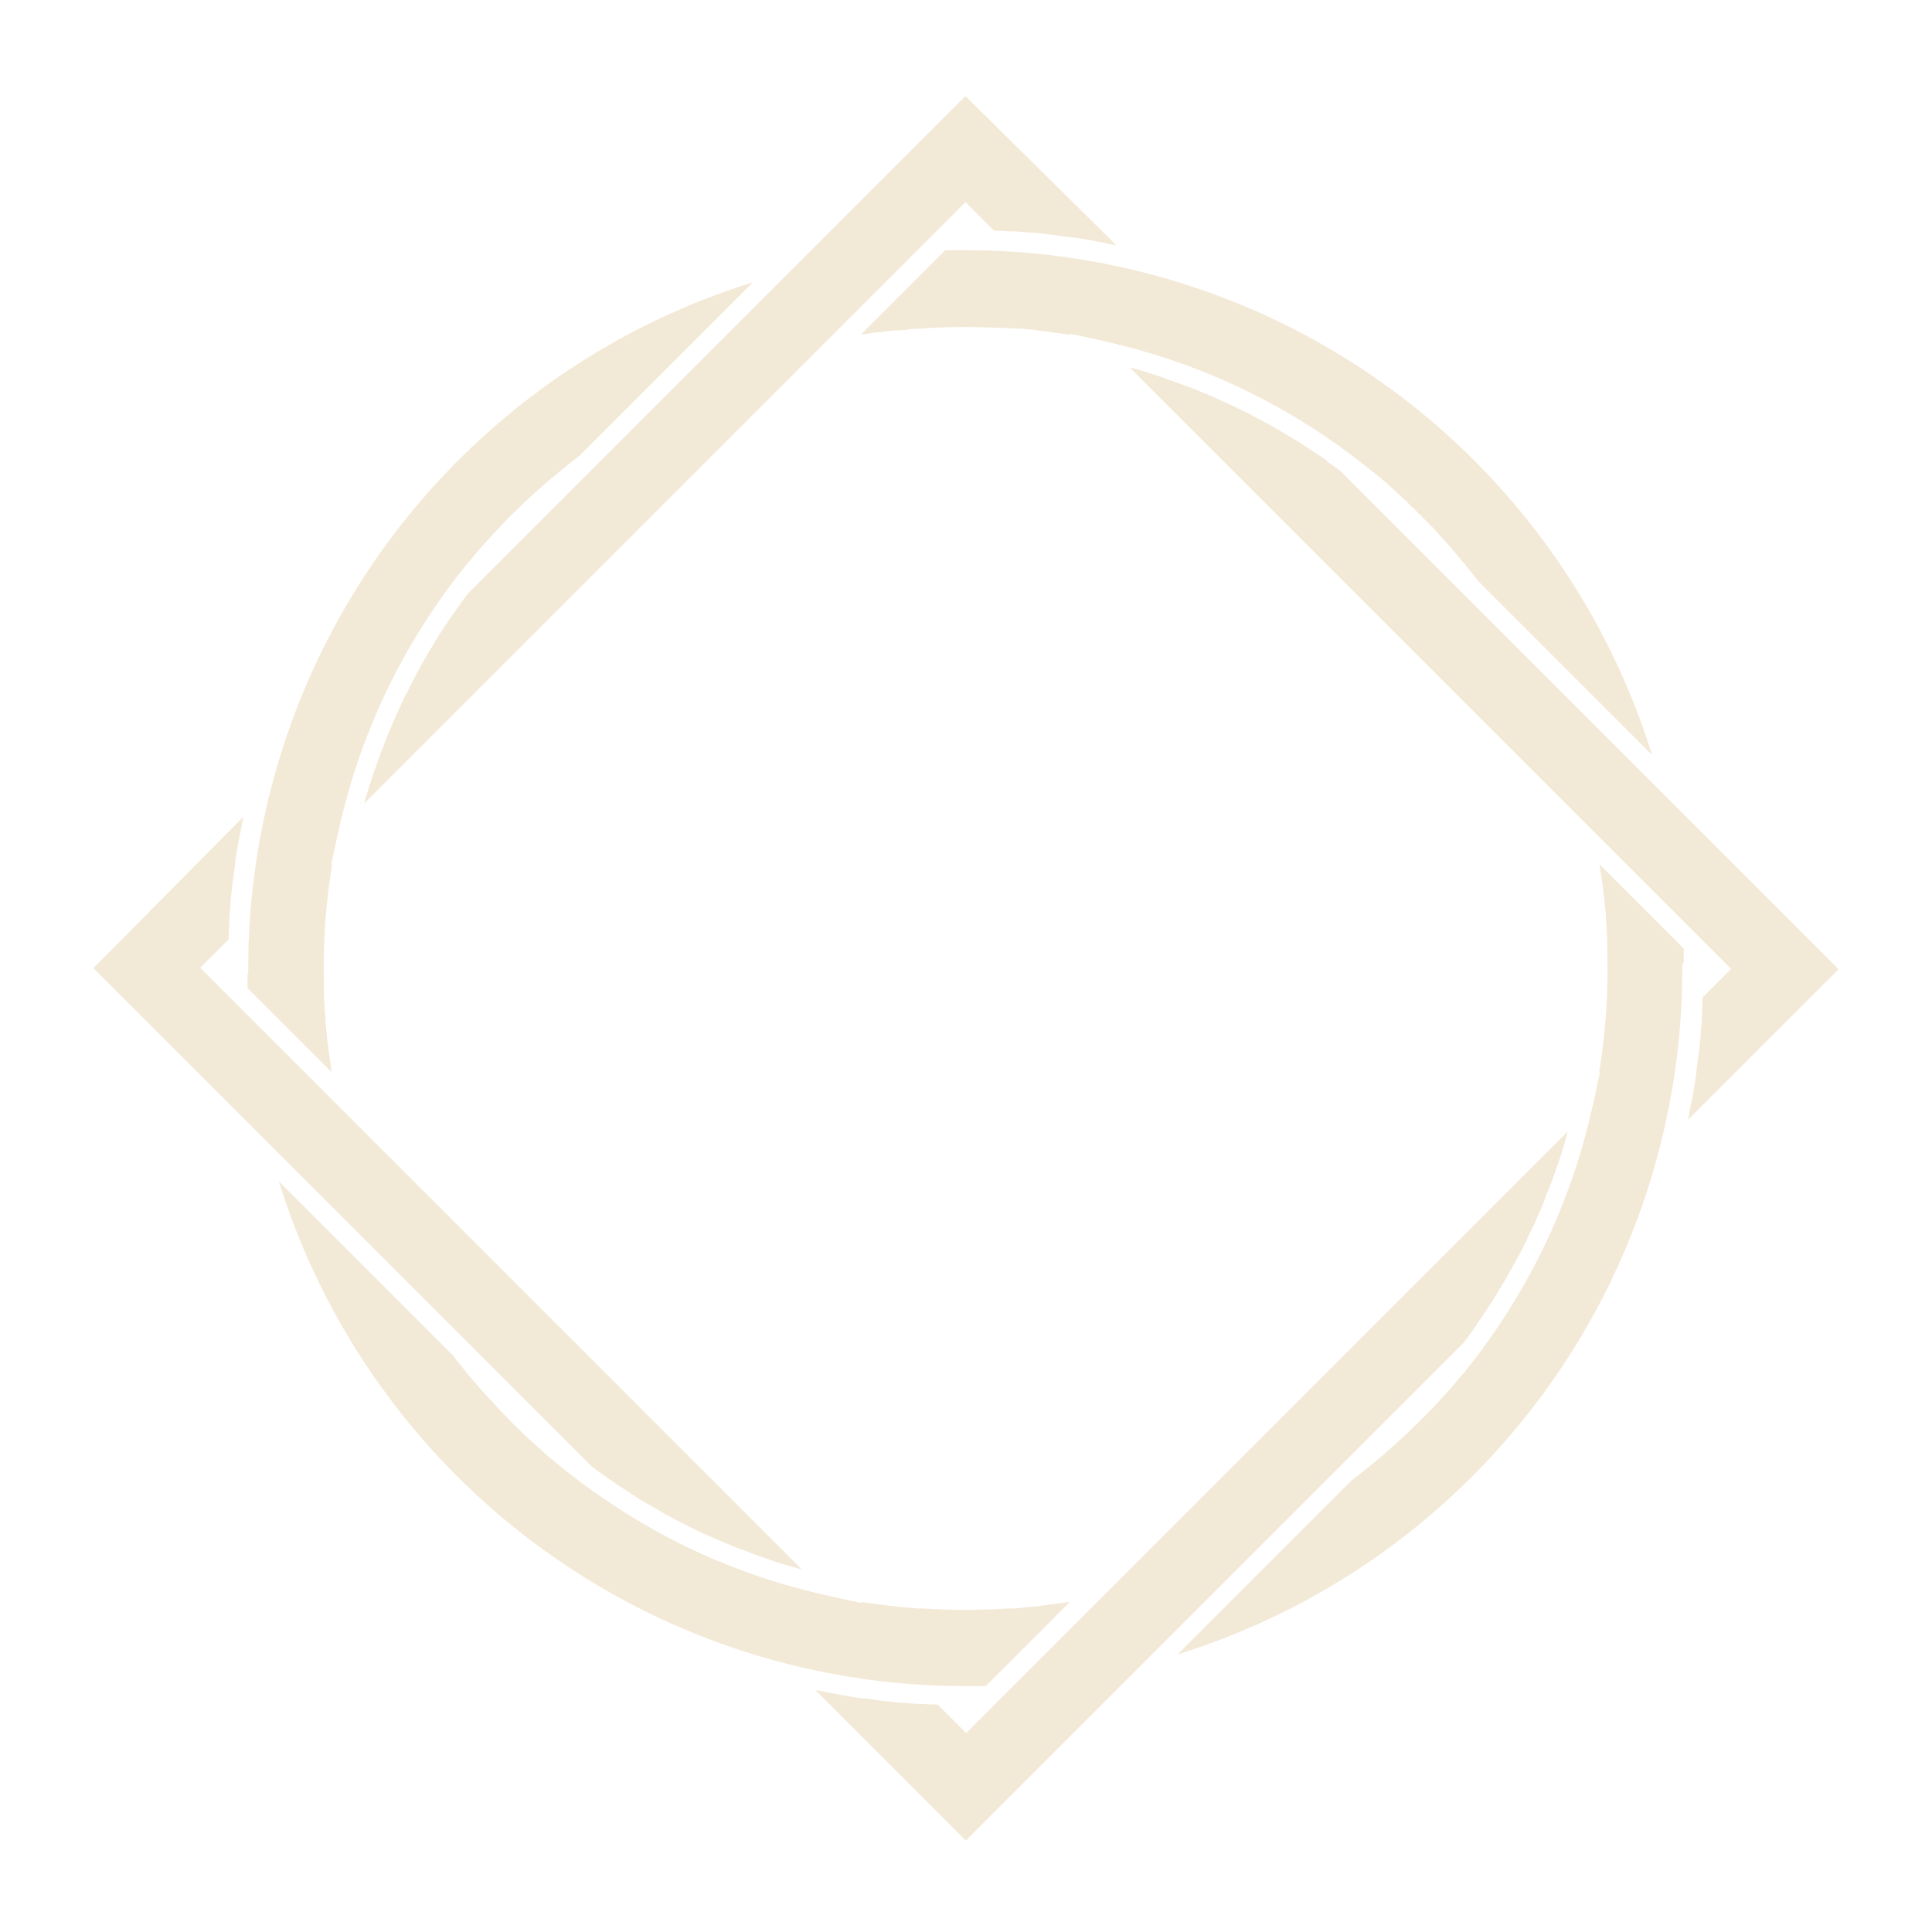
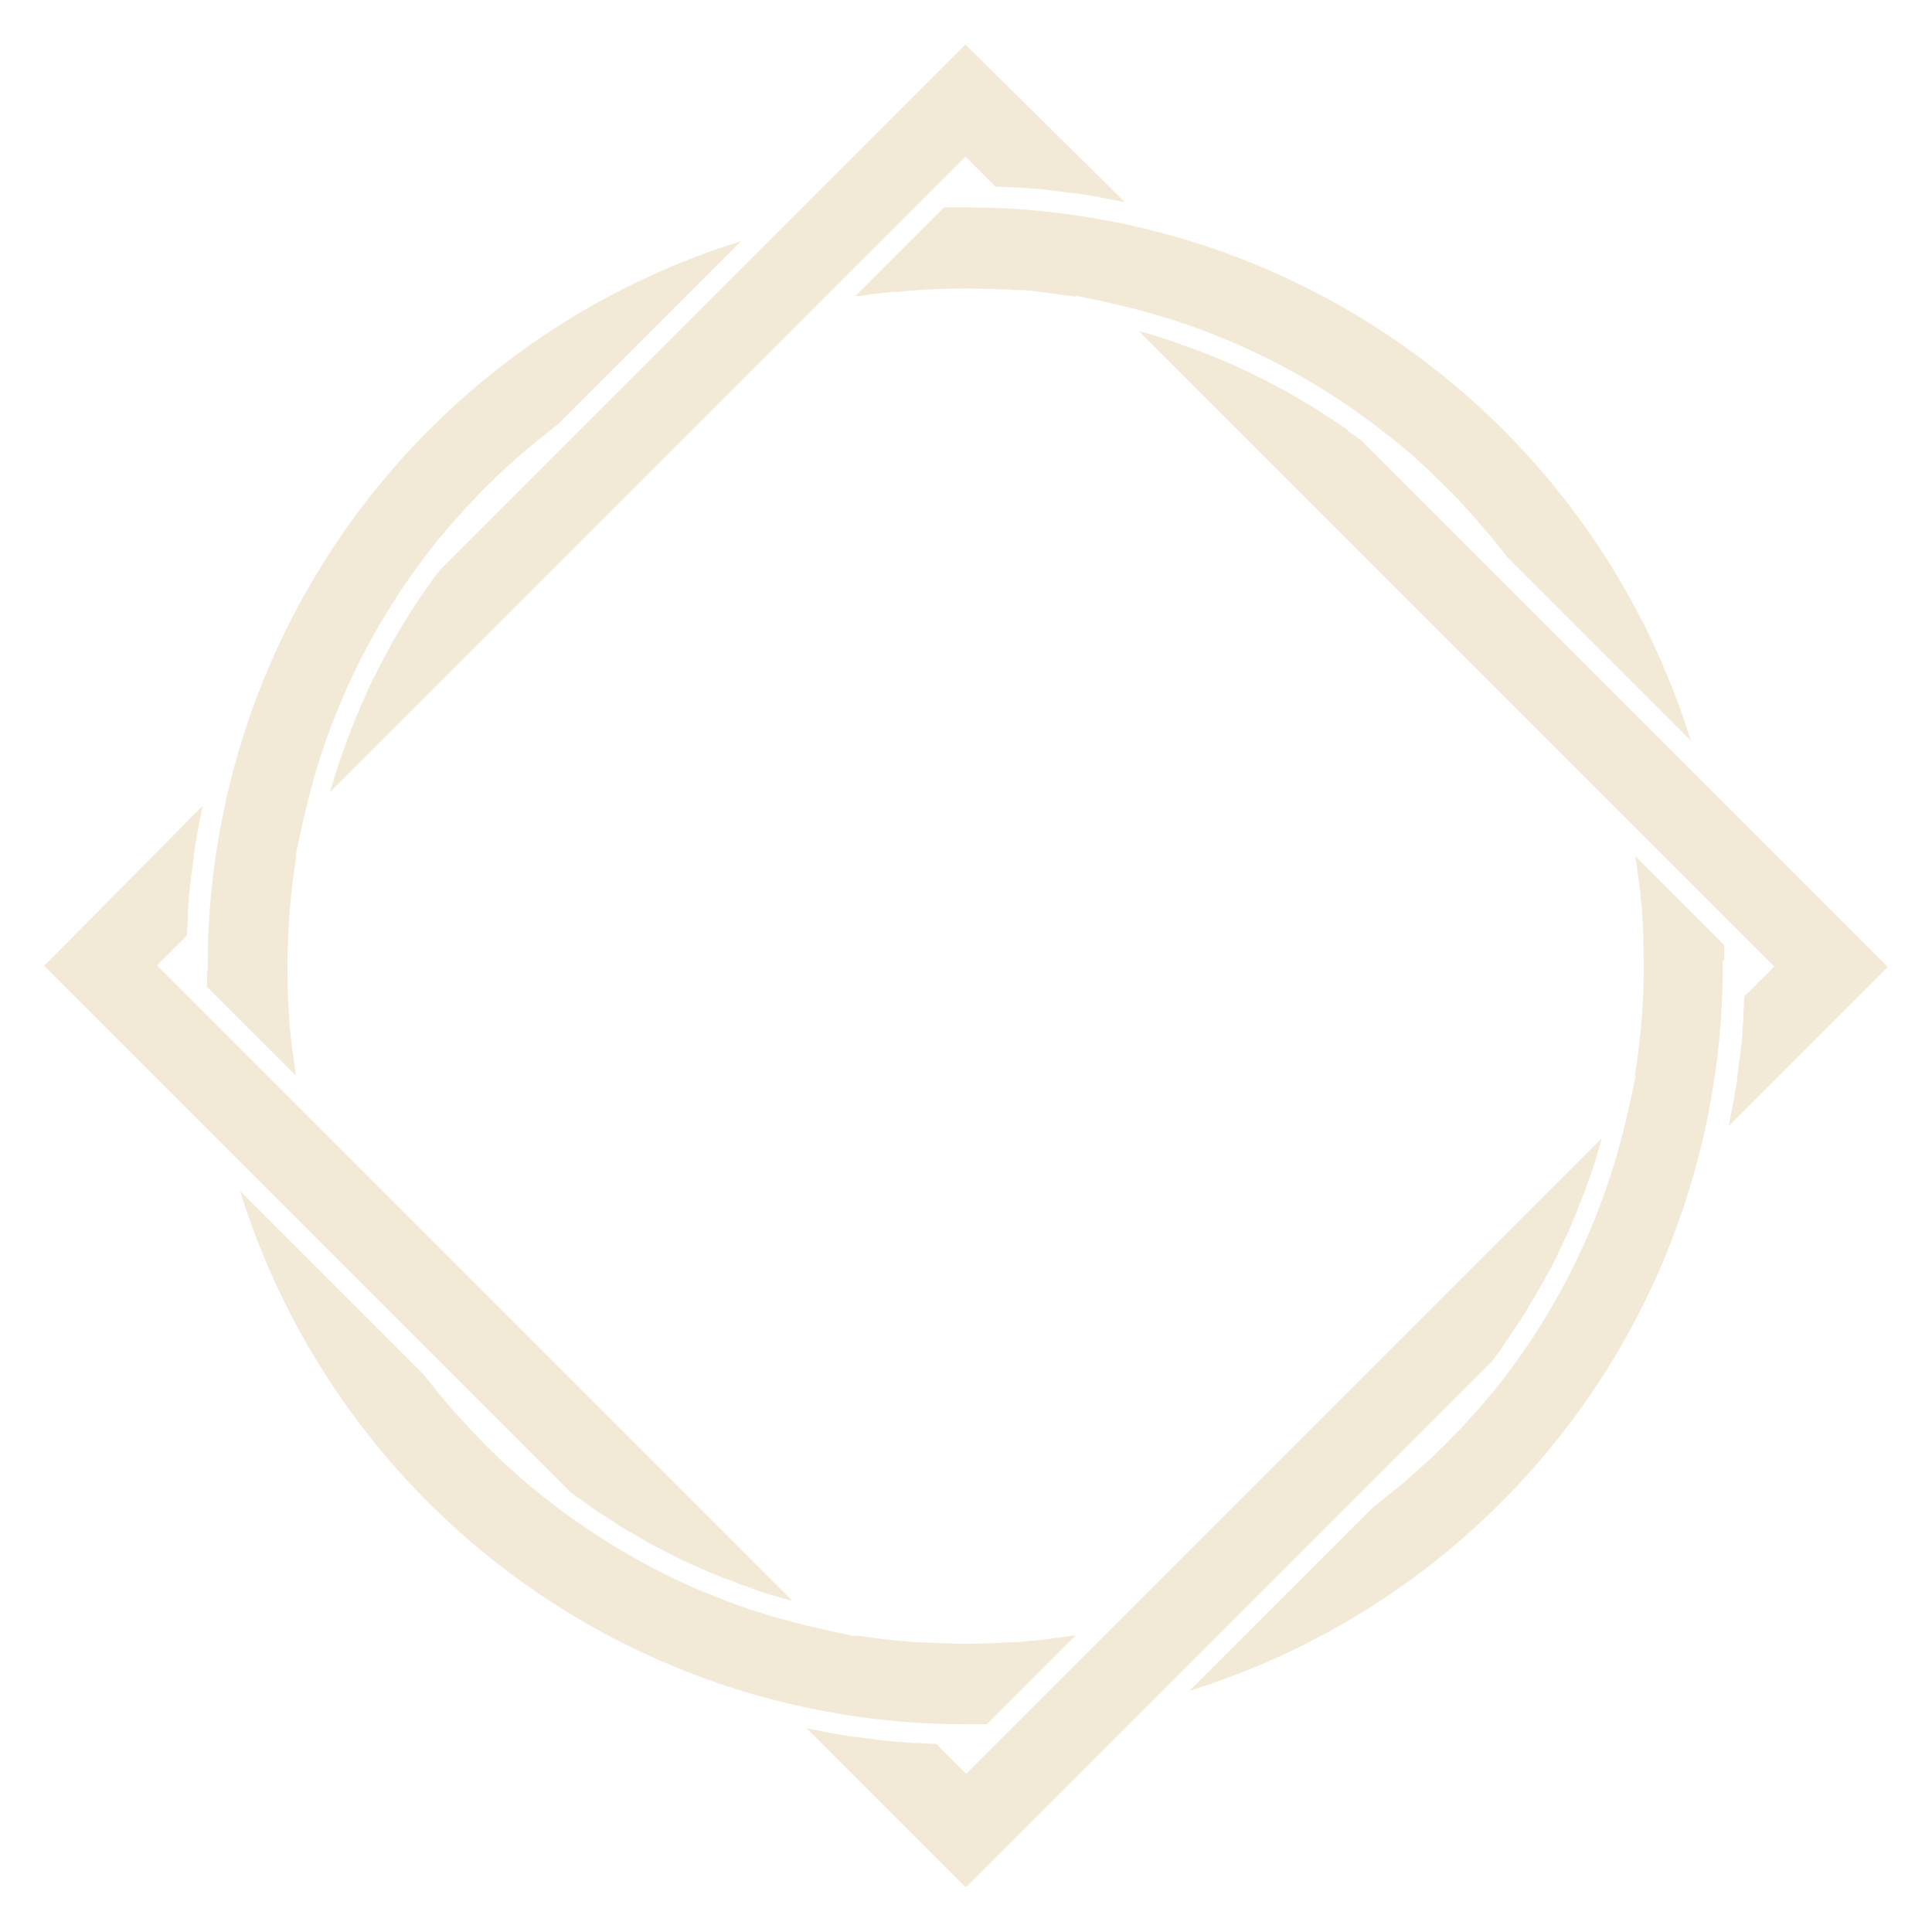
- <svg xmlns="http://www.w3.org/2000/svg" zoomAndPan="magnify" viewBox="308 -8 824 824" preserveAspectRatio="xMidYMid meet" version="1.0">
+ <svg xmlns="http://www.w3.org/2000/svg" zoomAndPan="magnify" viewBox="330 15 780 780" preserveAspectRatio="xMidYMid meet" version="1.0">
  <defs>
    <clipPath id="eecf277621">
      <path d="M 655 474 L 977 474 L 977 776.84 L 655 776.84 Z M 655 474 " clip-rule="nonzero" />
    </clipPath>
    <clipPath id="3f7b66c7f1">
      <path d="M 347.84 340 L 650 340 L 650 662 L 347.84 662 Z M 347.84 340 " clip-rule="nonzero" />
    </clipPath>
    <clipPath id="6be131a772">
      <path d="M 789 148 L 1091.84 148 L 1091.84 470 L 789 470 Z M 789 148 " clip-rule="nonzero" />
    </clipPath>
    <clipPath id="667fcd22bf">
      <path d="M 463 32.84 L 785 32.84 L 785 335 L 463 335 Z M 463 32.84 " clip-rule="nonzero" />
    </clipPath>
  </defs>
  <g clip-path="url(#eecf277621)">
    <path fill="#F3E9D7" d="M 937.465 557.34 C 938.375 556.125 939.285 554.758 940.195 553.391 C 940.652 552.633 941.109 551.875 941.715 551.113 C 942.473 549.898 943.234 548.836 943.992 547.621 C 944.449 546.863 945.055 546.105 945.512 545.195 C 946.27 544.133 946.875 542.918 947.637 541.703 C 948.09 540.941 948.547 540.031 949.152 539.273 C 949.914 538.059 950.52 536.996 951.129 535.781 C 951.582 535.023 952.039 534.113 952.492 533.352 C 953.254 532.137 953.859 530.773 954.617 529.559 C 955.074 528.797 955.379 528.039 955.832 527.434 C 956.742 525.762 957.504 524.246 958.262 522.574 C 958.414 522.117 958.719 521.816 958.871 521.359 C 959.781 519.387 960.844 517.262 961.754 515.289 C 962.059 514.68 962.359 514.074 962.664 513.465 C 963.273 512.102 963.879 510.582 964.484 509.215 C 964.789 508.457 965.094 507.695 965.547 506.785 C 966.156 505.422 966.613 504.207 967.066 502.84 C 967.371 501.93 967.676 501.168 968.129 500.258 C 968.586 499.043 969.039 497.68 969.648 496.465 C 969.953 495.551 970.254 494.793 970.559 493.883 C 971.016 492.516 971.469 491.301 971.926 489.938 C 972.227 489.176 972.531 488.266 972.836 487.508 C 973.293 486.141 973.746 484.621 974.203 483.258 C 974.355 482.496 974.656 481.738 974.809 481.129 C 975.418 479.156 975.871 477.336 976.48 475.363 C 976.48 475.059 976.48 474.906 976.629 474.602 L 789.301 661.934 L 720.074 731.16 L 707.93 719.016 C 705.652 719.016 703.375 718.863 701.098 718.711 C 700.645 718.711 700.34 718.711 699.883 718.711 C 697.758 718.711 695.48 718.406 693.355 718.254 C 692.445 718.254 691.688 718.254 690.777 718.105 C 688.953 717.953 687.133 717.801 685.312 717.496 C 684.551 717.496 683.641 717.344 682.883 717.191 C 680.605 716.891 678.328 716.586 676.051 716.281 C 675.746 716.281 675.441 716.281 675.293 716.281 C 672.711 715.977 670.281 715.523 667.699 715.066 C 666.941 715.066 666.184 714.766 665.422 714.613 C 663.602 714.309 661.781 714.004 659.957 713.551 C 659.047 713.398 658.289 713.246 657.379 713.094 C 656.77 713.094 656.316 712.941 655.707 712.789 L 719.922 777.004 L 932.453 564.473 C 933.82 562.652 935.188 560.828 936.402 559.008 C 936.855 558.402 937.16 557.793 937.617 557.34 Z M 937.465 557.34 " fill-opacity="1" fill-rule="nonzero" />
  </g>
  <path fill="#F3E9D7" d="M 725.844 711.121 C 725.996 711.121 726.148 711.121 726.301 711.121 C 726.754 711.121 727.363 711.121 727.816 711.121 C 727.969 711.121 728.121 711.121 728.426 711.121 L 764.25 675.293 C 764.098 675.293 763.797 675.293 763.645 675.293 C 762.883 675.293 761.973 675.598 761.215 675.598 C 759.848 675.75 758.332 676.051 756.965 676.203 C 755.902 676.203 754.992 676.508 753.93 676.66 C 752.715 676.66 751.5 676.965 750.438 677.117 C 749.223 677.117 748.008 677.418 746.793 677.418 C 745.883 677.418 744.82 677.57 743.91 677.723 C 742.543 677.723 741.176 678.027 739.656 678.027 C 738.898 678.027 738.293 678.027 737.531 678.027 C 735.863 678.027 734.191 678.18 732.676 678.328 C 732.371 678.328 732.066 678.328 731.914 678.328 C 727.969 678.48 723.871 678.633 719.922 678.633 C 713.699 678.633 707.477 678.328 701.25 678.027 C 700.797 678.027 700.492 678.027 700.035 678.027 C 698.367 678.027 696.848 677.723 695.18 677.57 C 694.418 677.57 693.812 677.57 693.055 677.418 C 691.688 677.418 690.168 677.117 688.801 676.965 C 687.891 676.965 686.98 676.812 686.07 676.66 C 684.855 676.508 683.488 676.355 682.273 676.203 C 681.211 676.055 679.996 675.902 678.934 675.75 C 677.871 675.598 676.809 675.445 675.594 675.293 C 675.594 675.293 675.293 675.293 675.293 675.293 L 675.746 675.75 L 662.387 672.863 L 661.172 672.562 C 654.191 671.043 647.512 669.223 640.68 667.246 C 633.543 665.121 626.562 662.695 619.73 659.961 C 612.898 657.23 615.176 658.141 612.898 657.23 C 592.555 648.574 573.277 637.34 555.211 623.832 C 552.629 621.855 550.203 619.883 547.621 617.91 C 547.012 617.453 546.559 617 545.949 616.543 C 543.977 615.027 542.156 613.355 540.184 611.688 C 539.422 610.926 538.664 610.32 537.906 609.562 C 536.234 608.195 534.715 606.676 533.047 605.309 C 532.137 604.551 531.379 603.641 530.465 602.73 C 529.102 601.363 527.582 599.996 526.215 598.629 C 525.305 597.719 524.395 596.656 523.484 595.746 C 522.117 594.379 520.902 593.012 519.535 591.648 C 518.625 590.586 517.715 589.523 516.652 588.461 C 515.438 587.094 514.223 585.879 513.008 584.512 C 512.098 583.449 511.188 582.234 510.125 581.172 C 509.062 579.805 507.848 578.59 506.785 577.227 C 505.875 576.012 504.961 574.797 503.898 573.582 C 502.836 572.367 501.926 571 500.863 569.785 L 426.934 495.855 C 458.355 596.961 540.031 675.141 643.41 701.555 C 664.816 707.023 686.98 710.211 709.297 710.969 C 713.242 710.969 716.43 711.121 719.469 711.121 C 722.504 711.121 723.414 711.121 725.539 711.121 Z M 725.844 711.121 " fill-opacity="1" fill-rule="nonzero" />
  <path fill="#F3E9D7" d="M 413.574 407.199 C 413.574 407.352 413.574 407.656 413.574 407.809 C 413.574 408.414 413.574 408.871 413.574 409.477 C 413.574 409.781 413.574 410.086 413.574 410.234 C 413.574 410.844 413.574 411.301 413.574 411.906 C 413.574 412.211 413.574 412.512 413.574 412.664 C 413.574 412.969 413.574 413.121 413.574 413.426 L 449.402 449.25 C 449.402 449.098 449.402 448.949 449.402 448.797 C 448.945 445.609 448.488 442.418 448.035 439.078 C 448.035 438.32 447.883 437.562 447.73 436.801 C 447.426 433.766 447.125 430.73 446.82 427.848 C 446.82 427.543 446.82 427.238 446.82 426.785 C 446.516 423.445 446.363 420.254 446.211 416.914 C 446.211 416.156 446.211 415.398 446.211 414.641 C 446.211 411.301 446.062 407.961 446.062 404.77 C 446.062 389.895 447.273 375.016 449.703 360.293 L 449.25 360.746 L 452.133 347.387 L 452.438 346.172 C 455.625 331.902 459.723 318.09 465.035 304.73 C 473.992 281.805 486.137 260.25 501.168 240.211 C 503.141 237.629 505.113 235.051 507.086 232.621 C 507.543 232.164 508 231.559 508.453 231.102 C 510.125 229.129 511.641 227.156 513.312 225.332 C 513.918 224.574 514.68 223.816 515.285 223.207 C 516.805 221.539 518.168 219.867 519.688 218.352 C 520.445 217.441 521.359 216.68 522.117 215.77 C 523.484 214.25 524.848 212.887 526.367 211.367 C 527.277 210.457 528.188 209.699 529.102 208.785 C 530.465 207.422 531.832 206.055 533.352 204.688 C 534.262 203.777 535.324 203.02 536.234 202.105 C 537.602 200.891 538.969 199.527 540.484 198.312 C 541.395 197.402 542.457 196.641 543.523 195.73 C 545.039 194.516 546.406 193.301 547.926 192.086 C 548.988 191.328 549.898 190.57 550.961 189.66 C 552.477 188.445 553.844 187.383 555.363 186.168 L 596.957 144.57 L 629.141 112.387 C 528.039 143.812 449.855 225.484 423.441 328.867 C 417.977 350.273 414.789 372.438 414.027 394.75 C 414.027 398.699 413.879 401.887 413.879 404.922 C 413.879 407.961 413.879 406.441 413.879 407.199 Z M 413.574 407.199 " fill-opacity="1" fill-rule="nonzero" />
  <path fill="#F3E9D7" d="M 713.699 98.727 C 713.547 98.727 713.395 98.727 713.242 98.727 C 712.789 98.727 712.18 98.727 711.727 98.727 C 711.574 98.727 711.422 98.727 711.117 98.727 L 675.293 134.551 C 675.594 134.551 675.898 134.551 676.203 134.551 C 676.656 134.551 677.113 134.551 677.719 134.402 C 679.543 134.098 681.363 133.793 683.184 133.641 C 683.641 133.641 684.098 133.641 684.703 133.488 C 686.523 133.188 688.5 133.035 690.32 132.883 C 690.777 132.883 691.23 132.883 691.688 132.883 C 693.66 132.73 695.48 132.578 697.457 132.273 C 697.91 132.273 698.215 132.273 698.668 132.273 C 700.797 132.125 702.77 131.973 704.895 131.82 C 705.199 131.82 705.348 131.82 705.652 131.82 C 715.066 131.363 724.629 131.363 734.191 131.82 C 734.496 131.82 734.953 131.82 735.254 131.82 C 737.23 131.82 739.051 132.125 741.023 132.125 C 741.633 132.125 742.238 132.125 742.848 132.125 C 744.516 132.125 746.188 132.426 747.855 132.578 C 748.613 132.578 749.223 132.578 749.98 132.883 C 751.5 133.035 753.168 133.188 754.688 133.488 C 755.445 133.488 756.207 133.641 756.965 133.793 C 758.48 133.945 760 134.25 761.52 134.402 C 762.277 134.402 763.035 134.703 763.797 134.703 C 763.949 134.703 764.098 134.703 764.402 134.703 L 763.949 134.25 L 777.305 137.133 L 778.52 137.438 C 817.082 145.938 852.754 162.332 884.484 186.168 C 887.062 188.141 889.492 190.113 892.074 192.086 C 892.68 192.543 893.289 193.148 894.047 193.605 C 895.867 195.125 897.691 196.641 899.512 198.16 C 900.27 198.766 901.031 199.527 901.789 200.285 C 903.461 201.805 904.977 203.168 906.648 204.688 C 907.559 205.445 908.316 206.207 909.074 207.117 C 910.594 208.484 912.113 210 913.48 211.367 C 914.391 212.277 915.148 213.188 916.059 213.949 C 917.426 215.312 918.793 216.68 920.156 218.199 C 921.07 219.109 921.828 220.172 922.738 221.082 C 923.953 222.449 925.32 223.969 926.535 225.332 C 927.445 226.395 928.203 227.309 929.113 228.371 C 930.328 229.734 931.543 231.254 932.758 232.621 C 933.516 233.684 934.43 234.746 935.188 235.656 C 936.402 237.176 937.465 238.539 938.68 240.059 L 1012.609 313.988 C 981.184 212.887 899.512 134.703 796.129 108.289 C 774.727 102.824 752.562 99.637 730.246 98.879 C 726.301 98.879 723.109 98.727 720.074 98.727 C 717.039 98.727 716.129 98.727 714.004 98.727 Z M 713.699 98.727 " fill-opacity="1" fill-rule="nonzero" />
  <path fill="#F3E9D7" d="M 1026.121 402.797 C 1026.121 402.645 1026.121 402.344 1026.121 402.191 C 1026.121 401.582 1026.121 401.129 1026.121 400.52 C 1026.121 400.219 1026.121 399.914 1026.121 399.762 C 1026.121 399.152 1026.121 398.699 1026.121 398.09 C 1026.121 397.789 1026.121 397.484 1026.121 397.332 C 1026.121 397.027 1026.121 396.879 1026.121 396.574 L 990.293 360.746 C 990.293 360.898 990.293 361.051 990.293 361.203 C 990.75 364.391 991.203 367.578 991.66 370.766 C 991.66 371.523 991.812 372.285 991.965 373.043 C 992.266 376.078 992.57 379.117 992.875 382 C 992.875 382.305 992.875 382.605 992.875 383.062 C 993.18 386.402 993.328 389.59 993.48 392.93 C 993.48 393.688 993.48 394.449 993.48 395.207 C 993.48 398.547 993.633 401.887 993.633 405.074 C 993.633 419.953 992.418 434.828 989.988 449.555 L 990.445 449.098 L 987.562 462.457 L 987.258 463.672 C 978.758 502.23 962.359 537.906 938.527 569.637 C 936.555 572.215 934.578 574.797 932.605 577.227 C 932.152 577.68 931.695 578.289 931.238 578.742 C 929.57 580.719 928.051 582.691 926.383 584.512 C 925.773 585.27 925.168 585.879 924.41 586.637 C 922.891 588.309 921.371 589.977 919.855 591.648 C 919.094 592.559 918.336 593.316 917.426 594.074 C 916.059 595.594 914.543 597.113 913.176 598.48 C 912.266 599.391 911.352 600.148 910.441 601.059 C 909.074 602.426 907.711 603.793 906.191 605.156 C 905.281 606.07 904.219 606.828 903.309 607.738 C 901.941 608.953 900.422 610.32 899.059 611.535 C 898.145 612.445 897.082 613.203 896.02 614.113 C 894.504 615.328 893.137 616.543 891.617 617.758 C 890.555 618.516 889.492 619.43 888.582 620.188 C 887.062 621.402 885.699 622.465 884.18 623.68 L 810.25 697.609 C 911.352 666.184 989.535 584.512 1015.949 481.129 C 1021.414 459.727 1024.602 437.562 1025.363 415.246 C 1025.363 411.301 1025.512 408.109 1025.512 405.074 C 1025.512 402.039 1025.512 403.559 1025.512 402.797 Z M 1026.121 402.797 " fill-opacity="1" fill-rule="nonzero" />
  <g clip-path="url(#3f7b66c7f1)">
    <path fill="#F3E9D7" d="M 567.508 622.617 C 568.875 623.527 570.09 624.438 571.453 625.348 C 572.215 625.805 572.82 626.258 573.578 626.715 C 574.793 627.473 576.008 628.234 577.07 628.992 C 577.832 629.449 578.59 629.902 579.348 630.512 C 580.562 631.27 581.625 632.027 582.84 632.637 C 583.598 633.09 584.359 633.547 585.27 634 C 586.484 634.762 587.699 635.367 588.914 636.129 C 589.672 636.582 590.43 637.039 591.188 637.492 C 592.402 638.254 593.77 638.859 595.137 639.617 C 595.895 639.922 596.504 640.379 597.262 640.68 C 598.934 641.594 600.602 642.352 602.27 643.262 C 602.574 643.414 602.879 643.566 603.184 643.719 C 605.156 644.781 607.281 645.691 609.254 646.602 C 609.863 646.906 610.469 647.207 611.078 647.359 C 612.594 647.969 613.961 648.727 615.48 649.336 C 616.238 649.637 616.996 649.941 617.758 650.246 C 619.121 650.852 620.336 651.309 621.703 651.914 C 622.613 652.219 623.371 652.523 624.285 652.824 C 625.5 653.281 626.863 653.738 628.078 654.344 C 628.988 654.648 629.75 654.953 630.66 655.254 C 632.027 655.711 633.242 656.164 634.605 656.621 C 635.367 656.926 636.277 657.227 637.035 657.531 C 638.402 657.988 639.922 658.441 641.285 658.898 C 642.047 659.051 642.805 659.355 643.41 659.504 C 645.387 660.113 647.207 660.566 649.18 661.176 C 649.484 661.176 649.637 661.176 649.938 661.328 L 462.609 473.996 L 393.383 404.77 L 405.527 392.625 C 405.527 390.348 405.68 388.07 405.832 385.797 C 405.832 385.34 405.832 385.035 405.832 384.582 C 405.832 382.457 406.137 380.18 406.285 378.055 C 406.285 377.141 406.285 376.383 406.438 375.473 C 406.59 373.648 406.742 371.828 407.047 370.008 C 407.047 369.246 407.199 368.336 407.348 367.578 C 407.652 365.301 407.957 363.023 408.262 360.746 C 408.262 360.441 408.262 360.141 408.262 359.988 C 408.562 357.406 409.02 354.977 409.477 352.398 C 409.477 351.637 409.777 350.879 409.93 350.121 C 410.234 348.297 410.539 346.477 410.992 344.656 C 411.145 343.742 411.297 342.984 411.449 342.074 C 411.449 341.469 411.602 341.012 411.754 340.402 L 347.84 404.922 L 560.371 617.453 C 562.195 618.82 564.016 620.188 565.836 621.402 C 566.445 621.855 566.898 622.16 567.508 622.617 Z M 567.508 622.617 " fill-opacity="1" fill-rule="nonzero" />
  </g>
  <g clip-path="url(#6be131a772)">
    <path fill="#F3E9D7" d="M 873.855 188.445 C 873.402 188.141 872.793 187.684 872.34 187.383 C 870.973 186.473 869.605 185.559 868.238 184.648 C 867.48 184.195 866.875 183.738 866.113 183.281 C 864.898 182.523 863.684 181.766 862.473 180.855 C 861.711 180.398 860.953 179.941 860.195 179.488 C 858.98 178.727 857.766 177.969 856.703 177.363 C 855.941 176.906 855.184 176.453 854.426 175.996 C 853.211 175.238 851.996 174.629 850.781 173.871 C 850.023 173.414 849.262 172.961 848.504 172.656 C 847.137 171.898 845.926 171.289 844.559 170.531 C 843.949 170.227 843.191 169.773 842.586 169.469 C 840.914 168.559 839.094 167.645 837.422 166.887 C 837.117 166.887 836.816 166.582 836.512 166.434 C 834.539 165.371 832.414 164.457 830.438 163.547 C 829.832 163.242 829.227 163.094 828.77 162.789 C 827.25 162.18 825.887 161.422 824.367 160.816 C 823.609 160.512 822.848 160.207 822.09 159.902 C 820.723 159.297 819.508 158.84 818.145 158.234 C 817.383 157.93 816.473 157.629 815.715 157.324 C 814.5 156.867 813.133 156.414 811.766 155.805 C 810.855 155.5 810.098 155.199 809.188 154.895 C 807.82 154.438 806.605 153.984 805.238 153.527 C 804.48 153.227 803.57 152.922 802.809 152.617 C 801.445 152.16 799.926 151.707 798.559 151.25 C 797.801 150.949 797.043 150.797 796.281 150.492 C 794.461 149.887 792.641 149.43 790.664 148.973 C 790.363 148.973 790.059 148.82 789.754 148.672 L 977.086 336 C 977.086 336 989.688 348.602 989.688 348.602 L 1025.816 384.734 C 1025.816 384.734 1046.312 405.227 1046.312 405.227 L 1034.168 417.371 C 1034.168 419.648 1034.016 421.926 1033.863 424.203 C 1033.863 424.656 1033.863 424.961 1033.863 425.418 C 1033.863 427.543 1033.559 429.82 1033.406 431.945 C 1033.406 432.855 1033.406 433.613 1033.254 434.527 C 1033.102 436.348 1032.953 438.168 1032.648 439.992 C 1032.648 440.75 1032.496 441.66 1032.344 442.418 C 1032.039 444.695 1031.738 446.973 1031.434 449.25 C 1031.434 449.555 1031.434 449.859 1031.434 450.012 C 1031.129 452.59 1030.676 455.02 1030.219 457.602 C 1030.219 458.359 1029.914 459.117 1029.766 459.879 C 1029.461 461.699 1029.156 463.52 1028.699 465.344 C 1028.551 466.254 1028.398 467.012 1028.246 467.922 C 1028.246 468.531 1028.094 468.984 1027.941 469.594 L 1092.156 405.379 L 1028.398 341.617 C 1028.398 341.617 1027.941 341.164 1027.941 341.164 L 879.777 193 C 877.957 191.633 876.133 190.266 874.312 189.051 Z M 873.855 188.445 " fill-opacity="1" fill-rule="nonzero" />
  </g>
  <g clip-path="url(#667fcd22bf)">
    <path fill="#F3E9D7" d="M 503.293 250.988 C 502.988 251.445 502.535 252.051 502.23 252.508 C 501.32 253.875 500.406 255.238 499.344 256.605 C 498.891 257.363 498.434 257.973 497.98 258.73 C 497.219 259.945 496.309 261.16 495.551 262.375 C 495.094 263.133 494.641 263.895 494.184 264.652 C 493.426 265.867 492.664 267.082 492.059 268.145 C 491.602 268.902 491.148 269.66 490.691 270.422 C 489.934 271.637 489.324 272.852 488.566 274.062 C 488.113 274.824 487.656 275.582 487.352 276.34 C 486.594 277.707 485.836 278.922 485.227 280.289 C 484.922 280.895 484.469 281.656 484.164 282.262 C 483.254 283.934 482.344 285.754 481.582 287.422 C 481.582 287.727 481.281 288.031 481.129 288.184 C 480.066 290.156 479.156 292.281 478.242 294.254 C 477.941 294.863 477.789 295.469 477.484 295.926 C 476.879 297.441 476.117 298.961 475.512 300.328 C 475.207 301.086 474.902 301.844 474.602 302.605 C 473.992 303.969 473.539 305.184 472.93 306.551 C 472.629 307.309 472.324 308.223 472.02 308.98 C 471.562 310.195 471.109 311.562 470.5 312.773 C 470.199 313.688 469.895 314.445 469.59 315.355 C 469.137 316.723 468.68 317.938 468.227 319.305 C 467.922 320.062 467.617 320.973 467.312 321.73 C 466.859 323.098 466.402 324.617 465.949 325.984 C 465.645 326.742 465.492 327.5 465.188 328.258 C 464.582 330.082 464.125 332.055 463.52 333.875 C 463.52 334.18 463.367 334.484 463.215 334.789 L 650.547 147.457 C 650.547 147.457 663.148 134.855 663.148 134.855 L 699.277 98.727 L 719.77 78.23 L 731.914 90.375 C 734.191 90.375 736.469 90.527 738.746 90.68 C 739.203 90.68 739.508 90.68 739.961 90.68 C 742.086 90.68 744.363 90.984 746.488 91.137 C 747.398 91.137 748.16 91.137 749.07 91.285 C 750.891 91.438 752.715 91.59 754.535 91.895 C 755.293 91.895 756.207 92.047 756.965 92.199 C 759.242 92.5 761.52 92.805 763.949 93.109 C 764.25 93.109 764.402 93.109 764.707 93.109 C 767.289 93.414 769.715 93.867 772.297 94.324 C 773.055 94.324 773.816 94.625 774.574 94.777 C 776.395 95.082 778.219 95.387 780.039 95.84 C 780.797 95.992 781.707 96.145 782.469 96.297 C 783.074 96.297 783.531 96.449 784.137 96.602 L 719.77 32.992 L 656.012 96.754 C 656.012 96.754 653.887 98.879 653.887 98.879 L 507.391 245.371 C 506.023 247.195 504.66 249.016 503.445 250.836 Z M 503.293 250.988 " fill-opacity="1" fill-rule="nonzero" />
  </g>
</svg>
